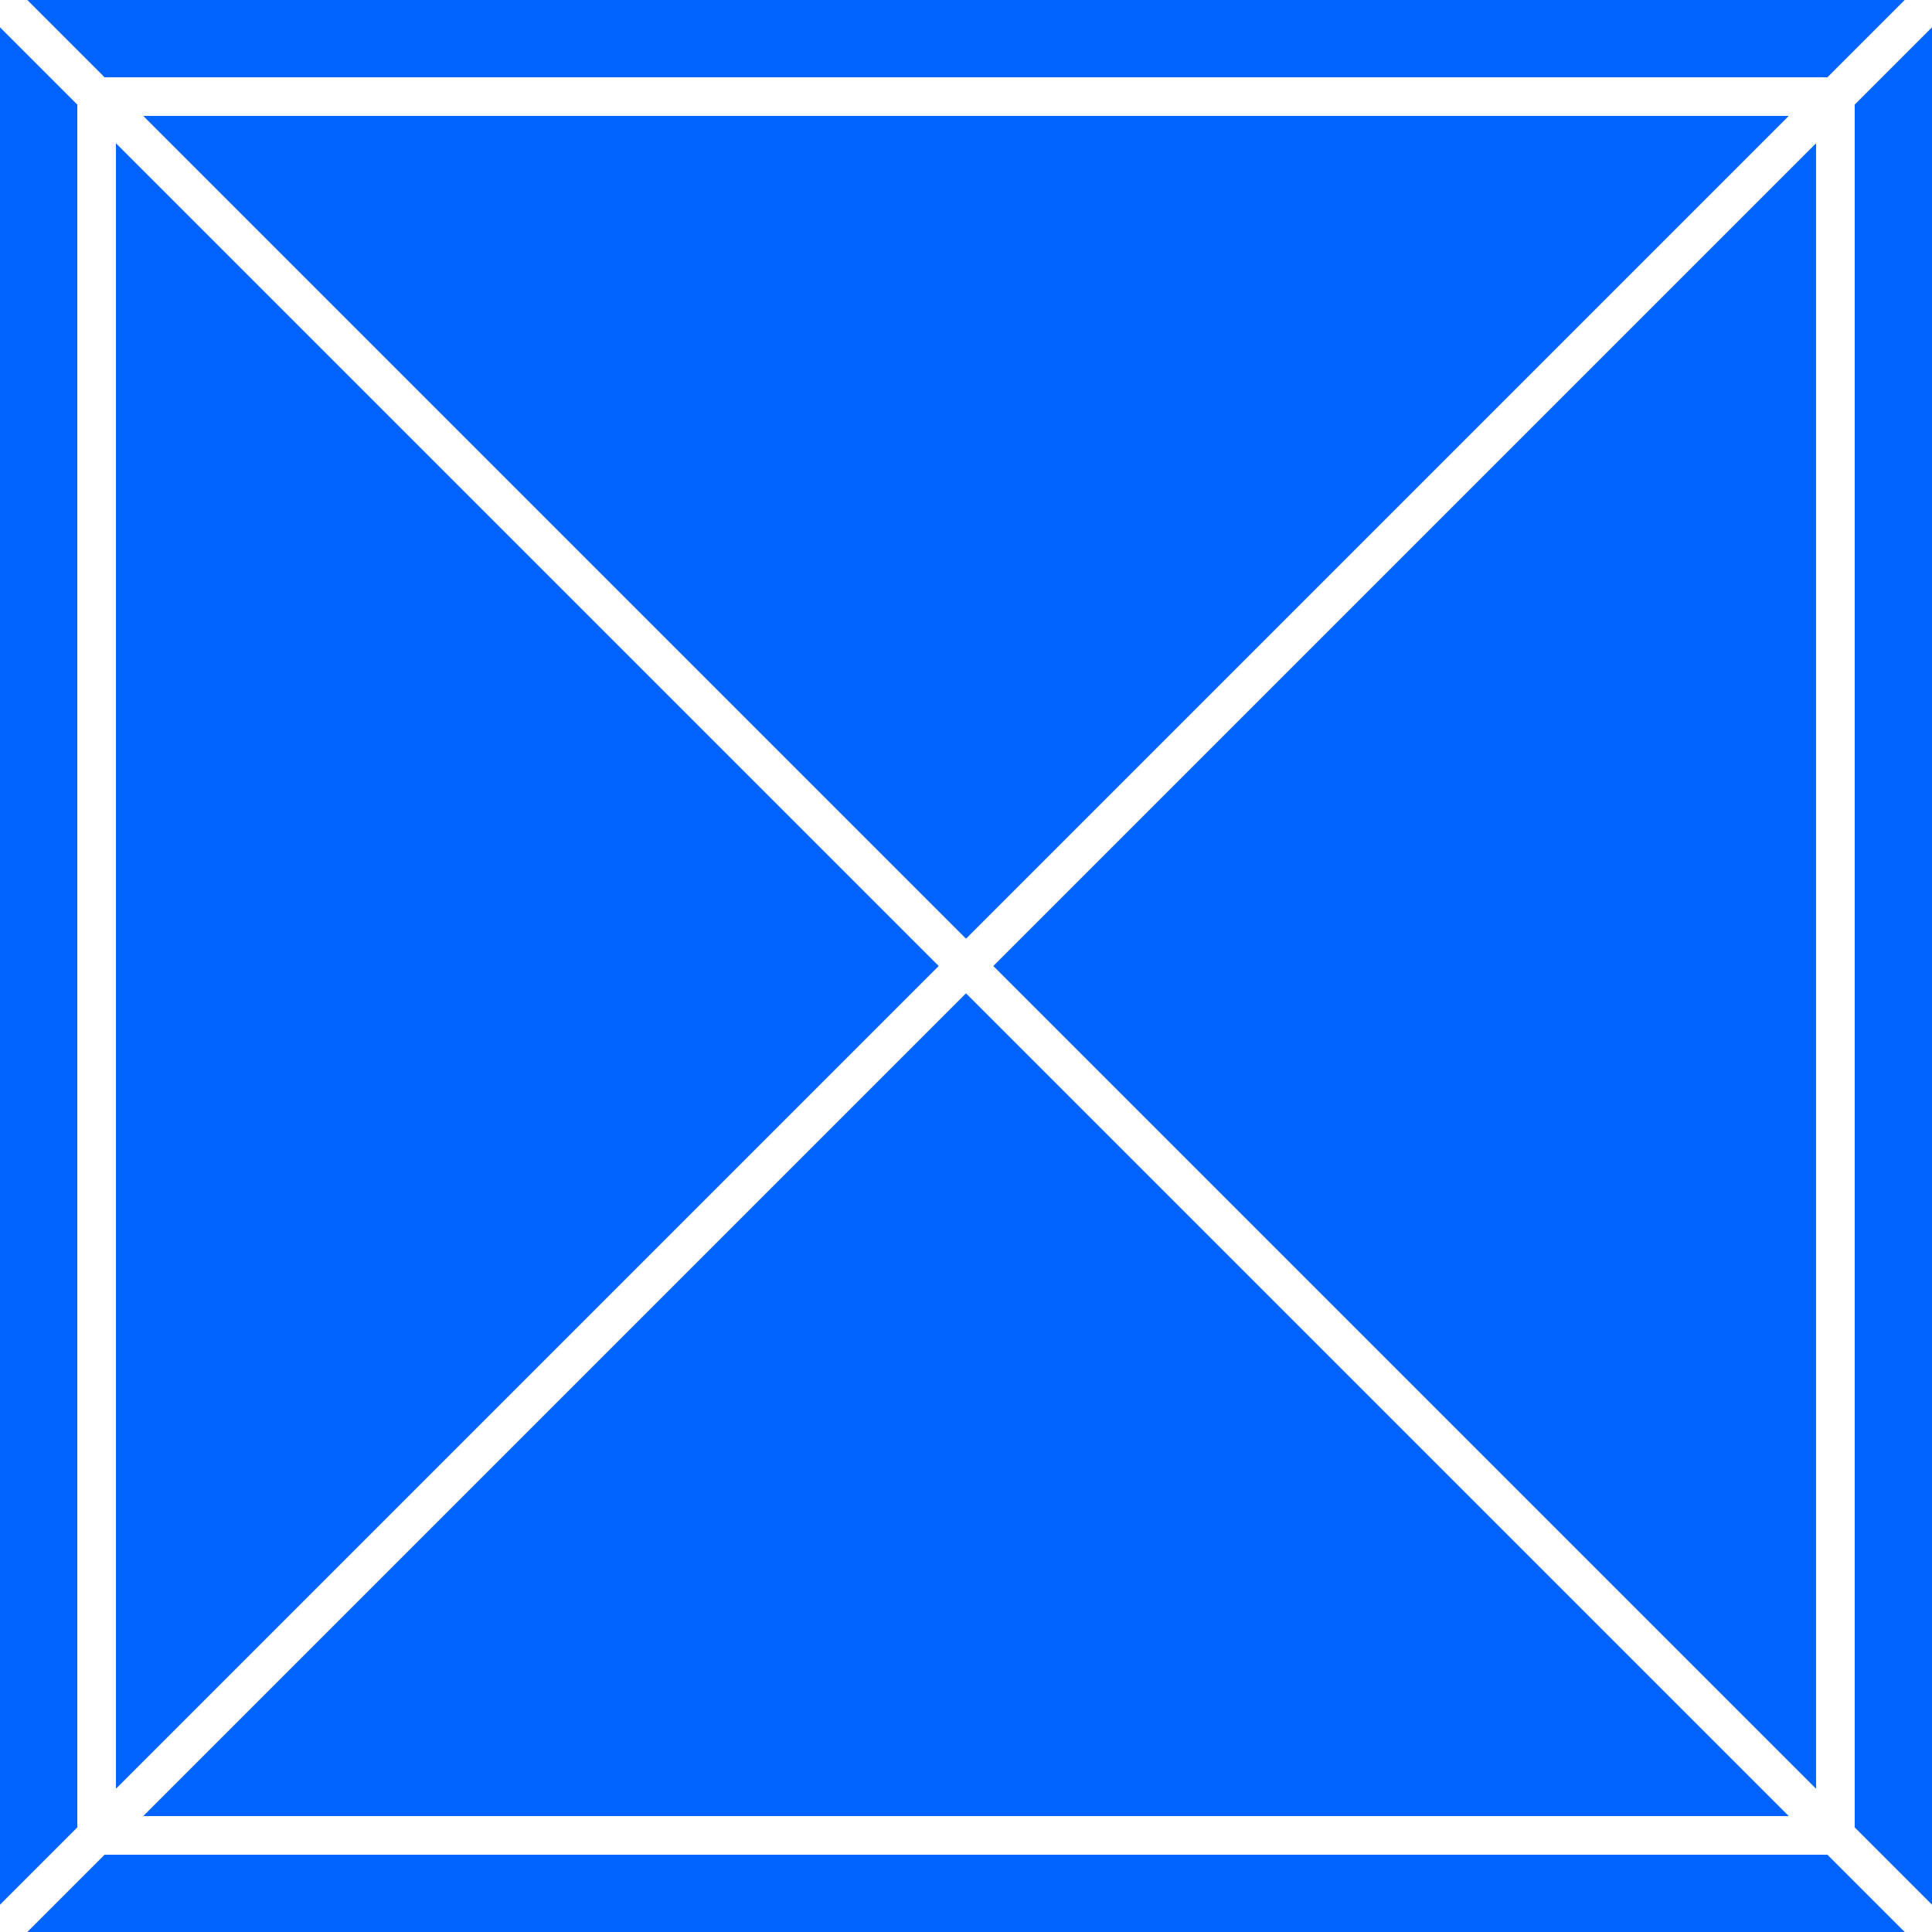
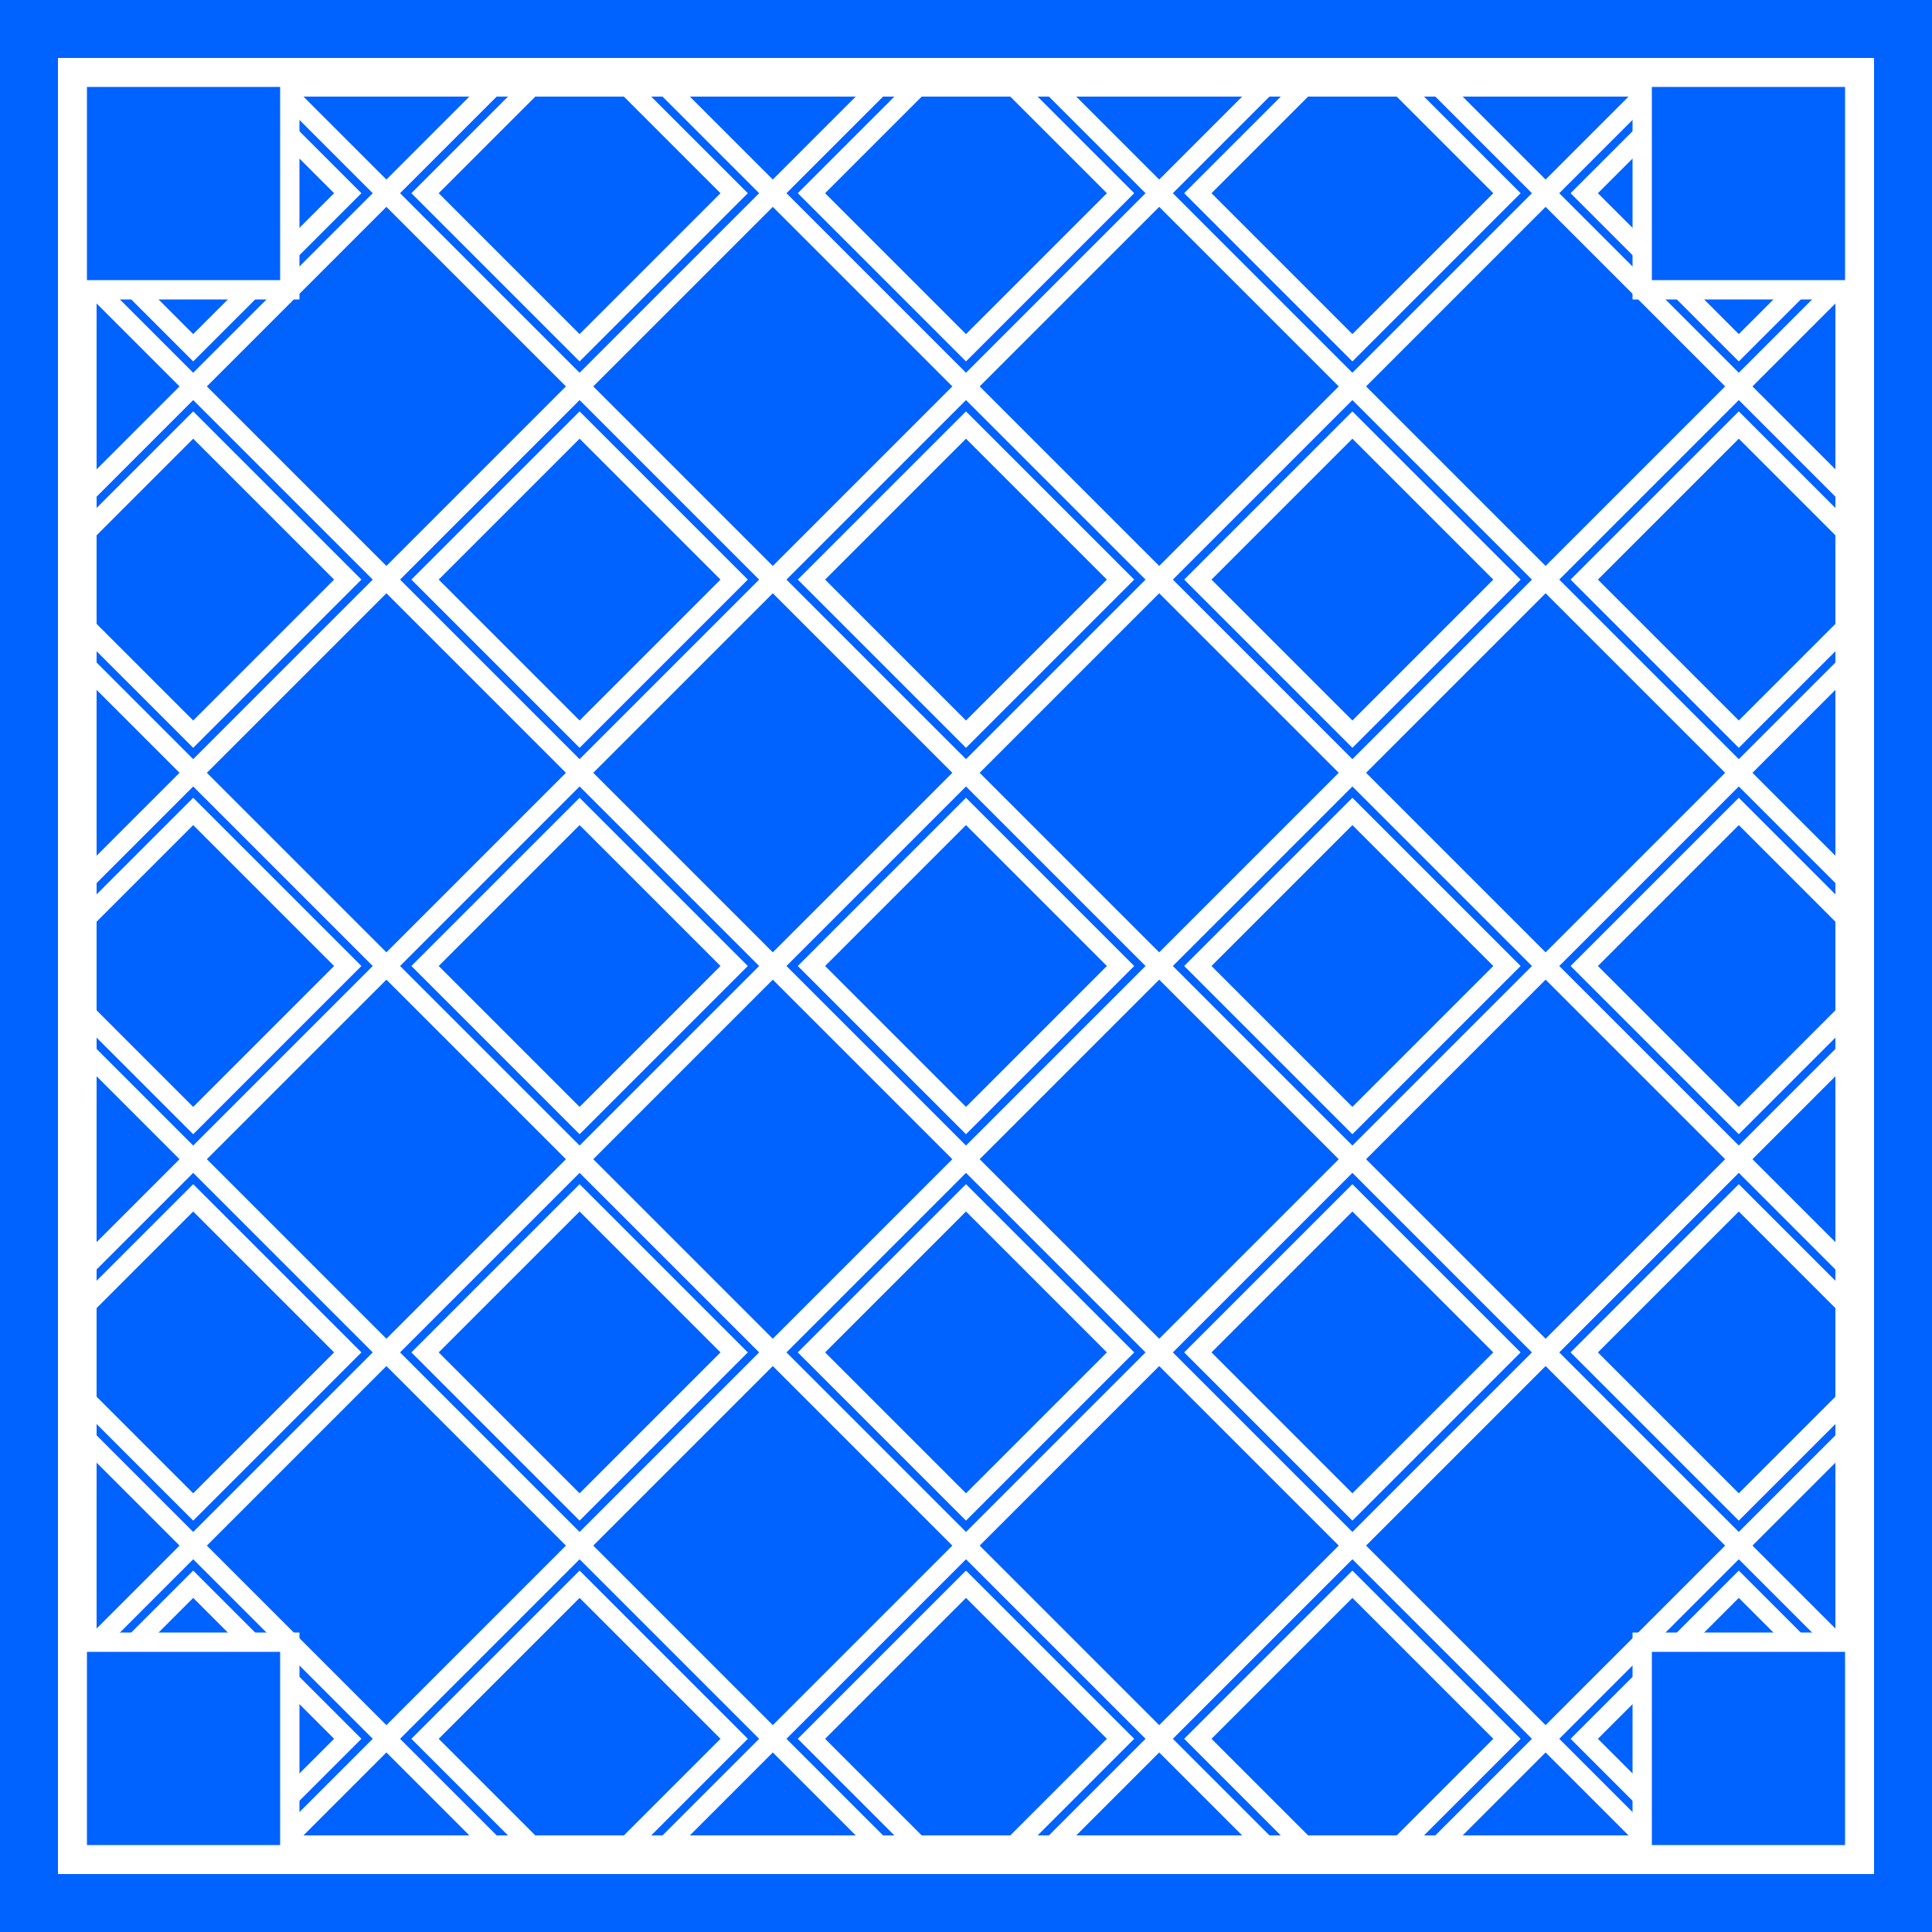
<svg xmlns="http://www.w3.org/2000/svg" width="100" height="100" viewBox="0 0 100 100">
  <rect width="100" height="100" fill="#0062ff" />
-   <path d="M0 0l100 100M100 0l-100 100" stroke="white" stroke-width="2" />
-   <rect x="5" y="5" width="90" height="90" fill="none" stroke="white" stroke-width="2" />
+   <rect x="4" y="4" width="92" height="92" fill="none" stroke="#fff" stroke-width="2" />
+   <defs>
+     <pattern id="rhombusPattern" width="20" height="20" patternUnits="userSpaceOnUse">
+       <path d="M10,0 L20,10 L10,20 L0,10 Z" fill="none" stroke="#fff" stroke-width="1" />
+       <path d="M10,2 L18,10 L10,18 L2,10 Z" fill="none" stroke="#fff" stroke-width="1" />
+     </pattern>
+   </defs>
+   <rect x="4" y="4" width="92" height="92" fill="url(#rhombusPattern)" />
+   <path d="M4,4 L15,4 L15,15 L4,15 Z" fill="#0062ff" stroke="#fff" stroke-width="1" />
+   <path d="M85,4 L96,4 L96,15 L85,15 Z" fill="#0062ff" stroke="#fff" stroke-width="1" />
+   <path d="M4,85 L15,85 L15,96 L4,96 Z" fill="#0062ff" stroke="#fff" stroke-width="1" />
+   <path d="M85,85 L96,85 L96,96 L85,96 Z" fill="#0062ff" stroke="#fff" stroke-width="1" />
</svg>
